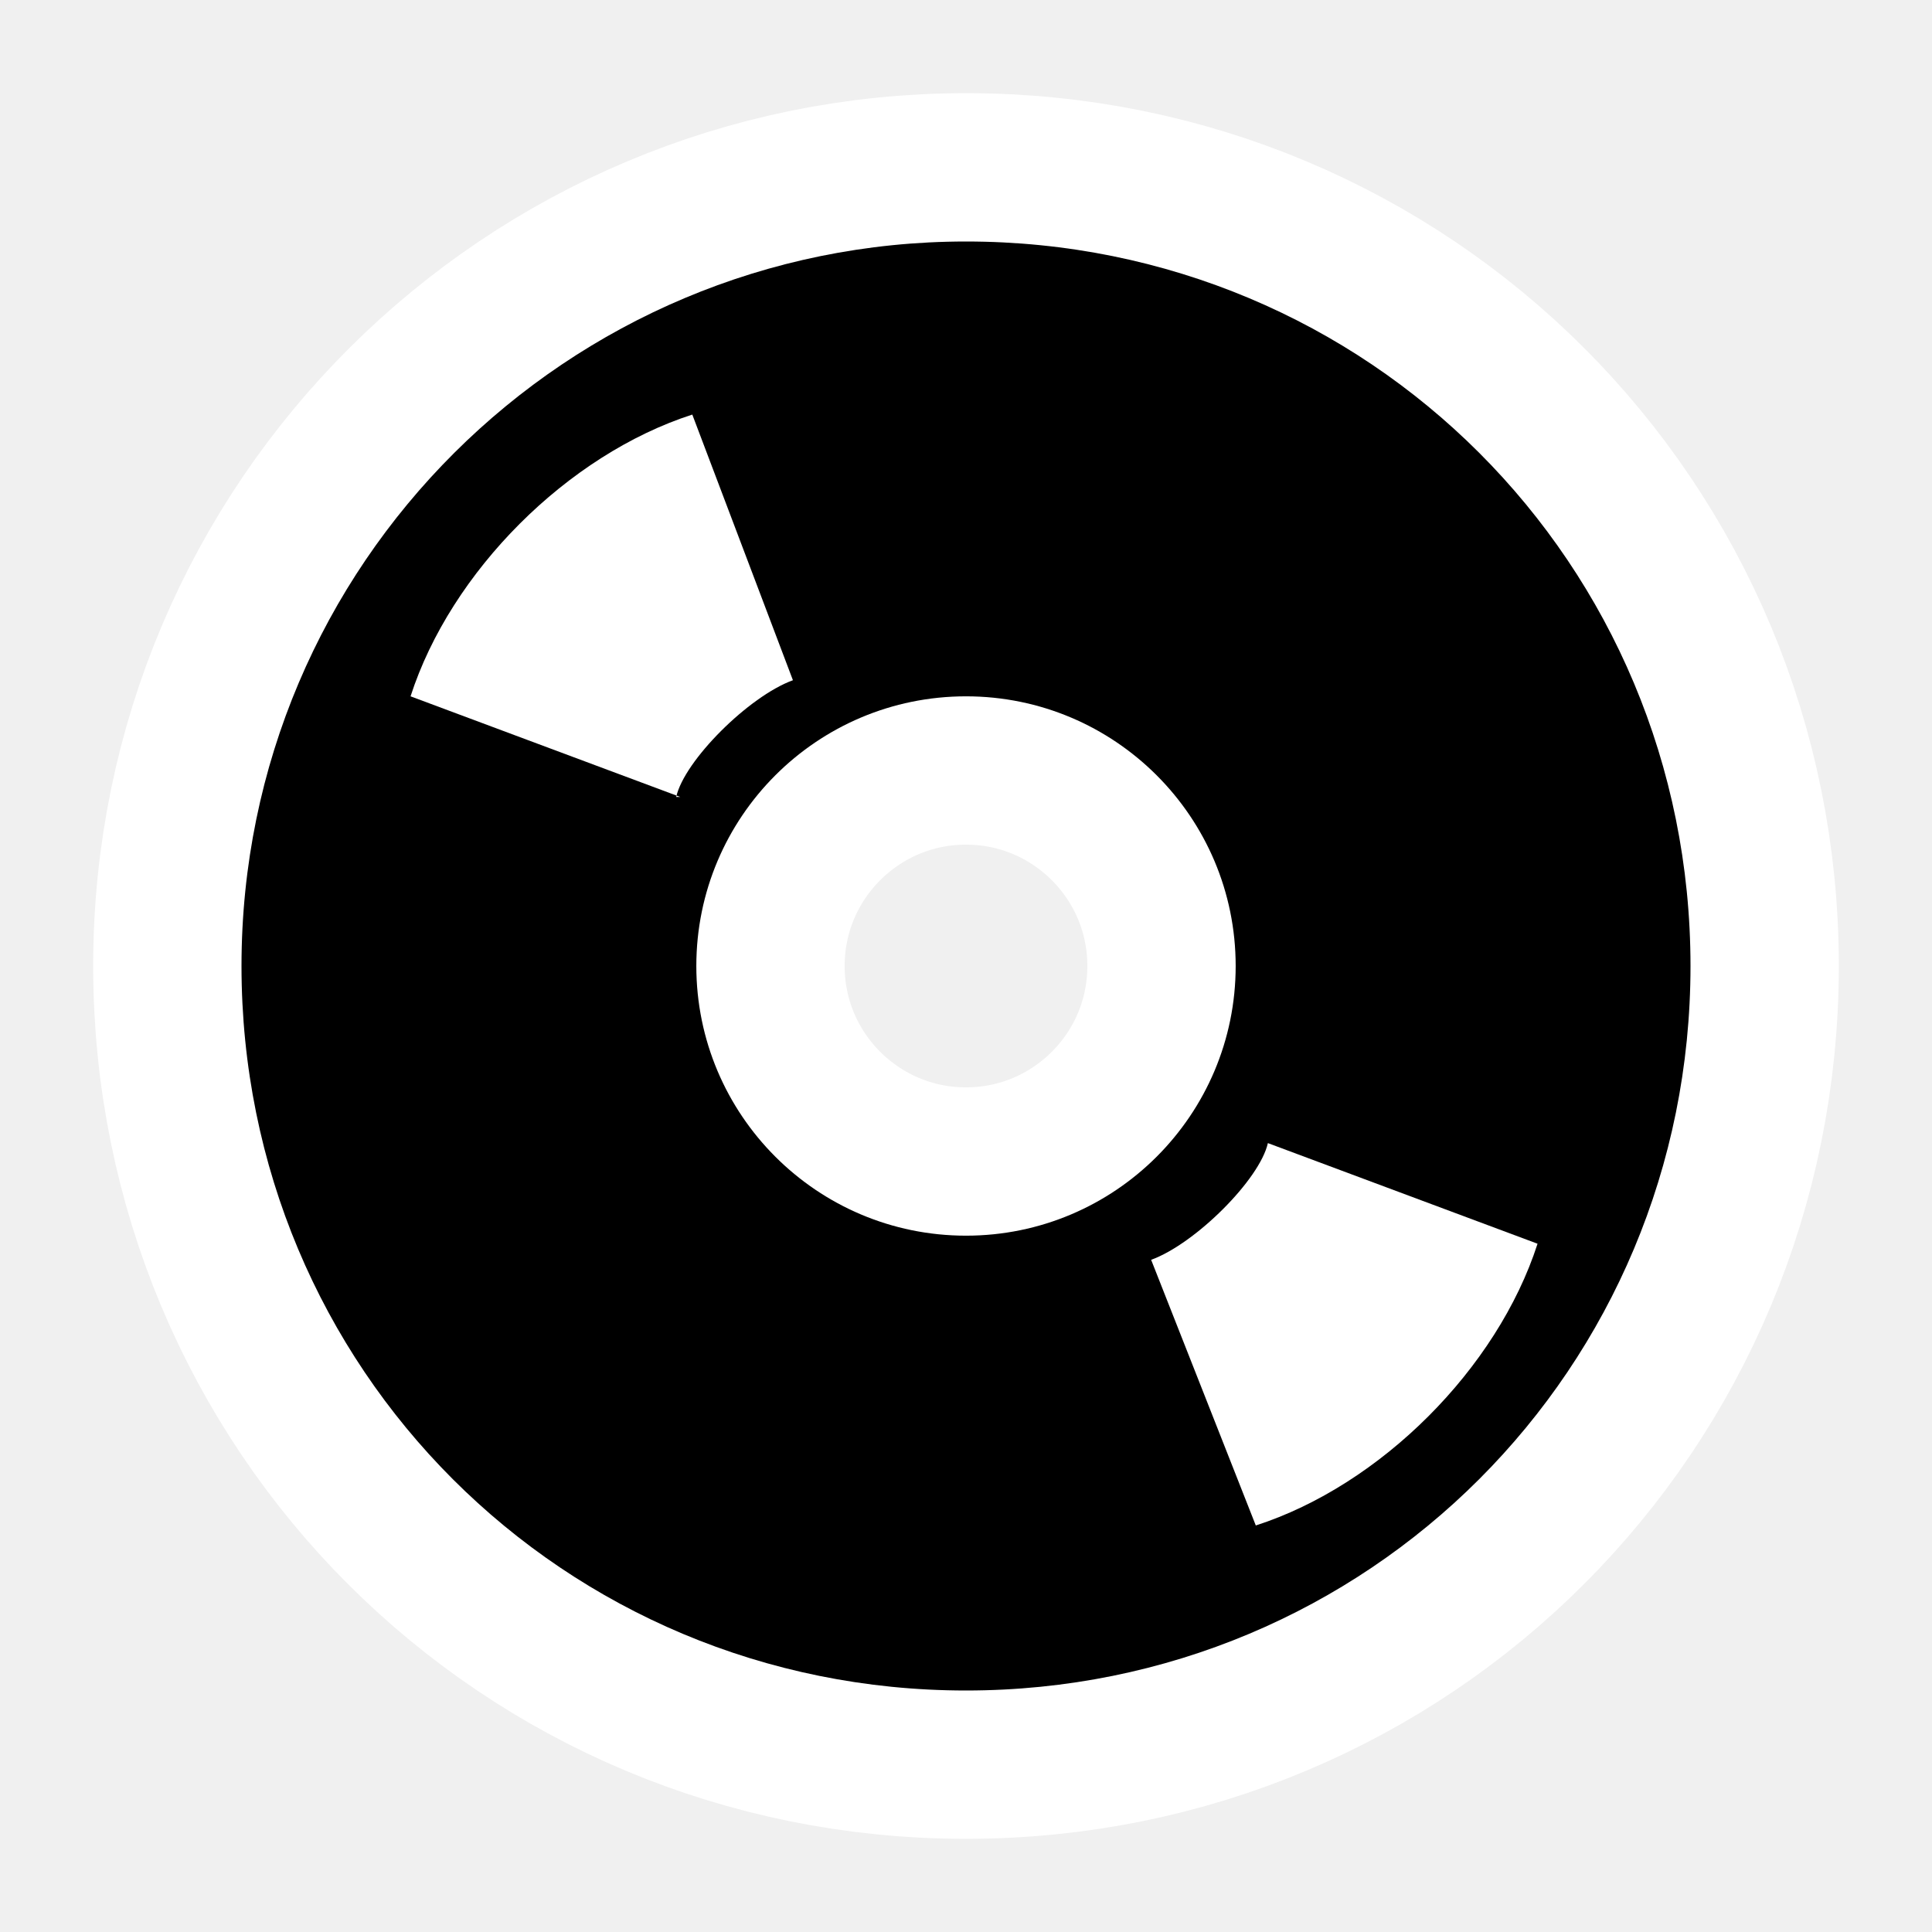
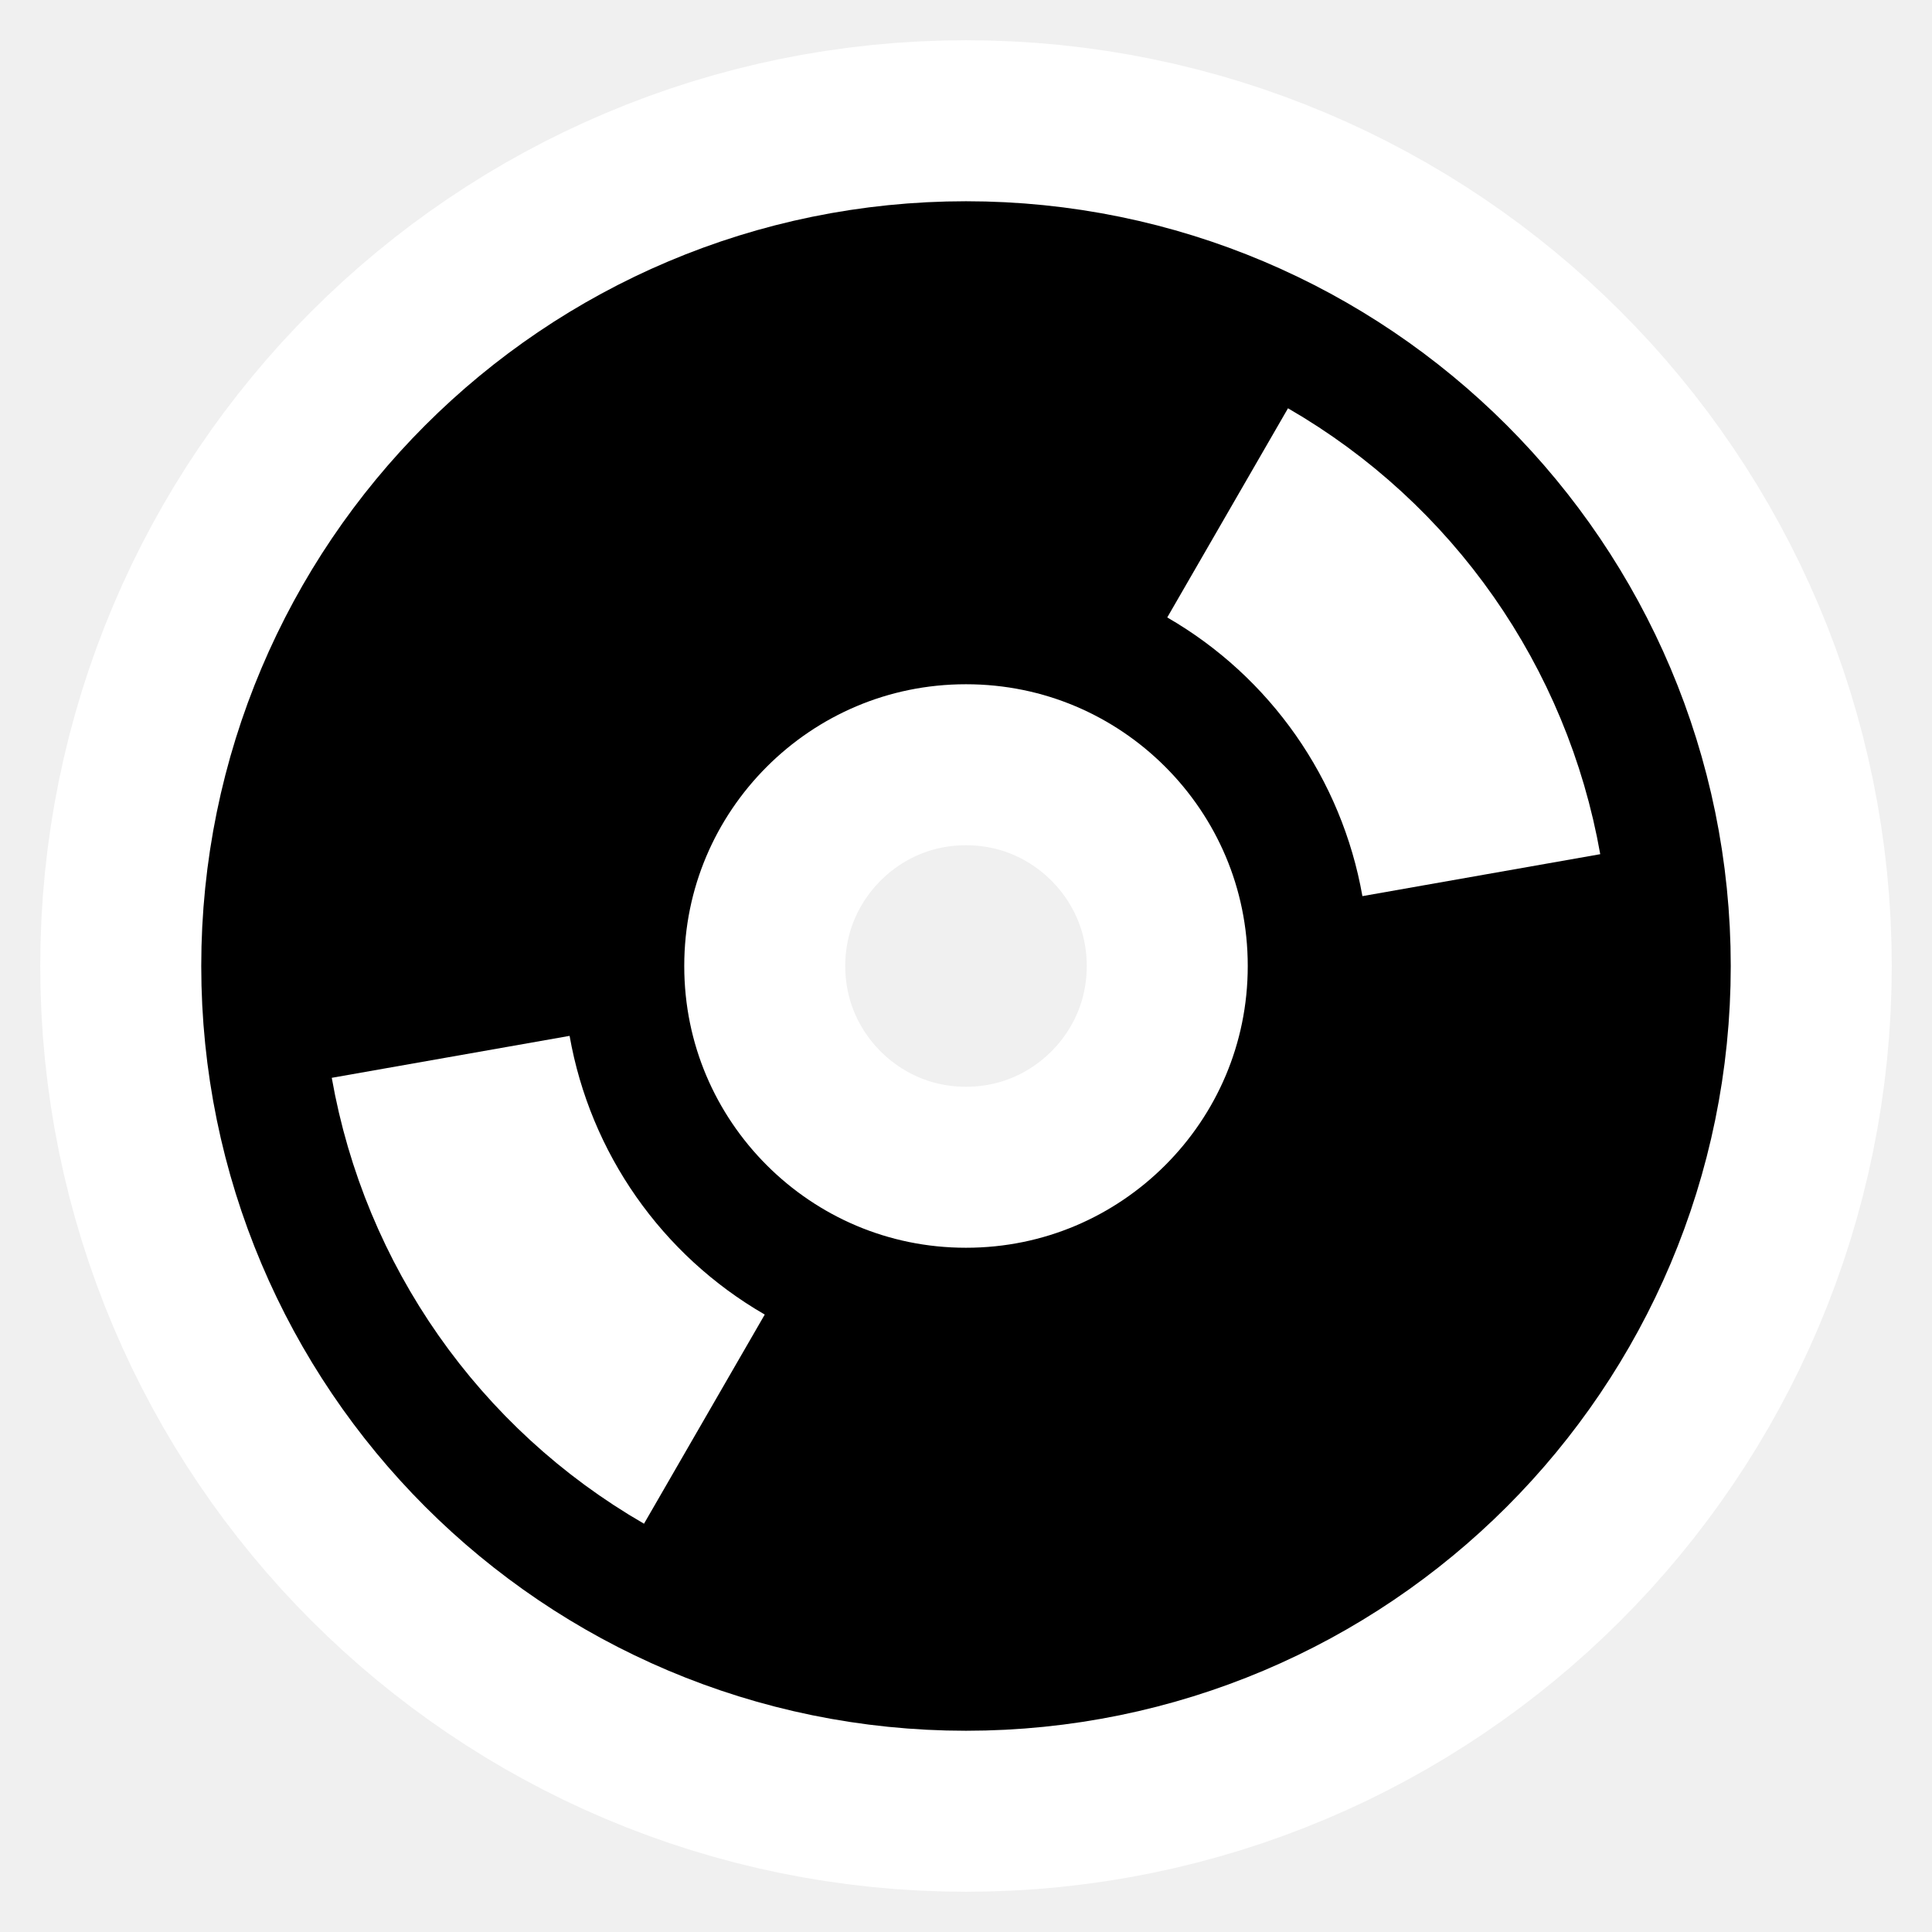
- <svg width="48pt" height="48pt" viewBox="0 0 48 48" xml:space="preserve">
-   <g id="Layer_x0020_3" style="fill-rule:nonzero;clip-rule:nonzero;fill:#FFFFFF;stroke:#000000;stroke-miterlimit:4;">
-     <g style="stroke:none;">
-       <path style="fill:#000000;stroke:#FFFFFF;stroke-width:7.37;" d="M24,6c-9.9,0-18,8-18,18s8,18,18,18s18-8,18-18s-8-18-18-18z M24,30.7c-3.7,0-6.7-3-6.7-6.7s3-6.7,6.7-6.7c3.7,0,6.7,3,6.7,6.7s-3,6.7-6.7,6.7z" />
-       <path style="fill:#000000;" d="M24,6c-9.9,0-18,8-18,18s8,18,18,18s18-8,18-18s-8-18-18-18z M24,30.7c-3.7,0-6.7-3-6.7-6.7s3-6.7,6.7-6.7c3.7,0,6.7,3,6.7,6.7s-3,6.7-6.7,6.7z" />
-       <path d="M16.8,19.8c0.2-0.9,1.8-2.5,2.9-2.9l-2.5-6.6c-3.1,1-6,3.9-7,7l6.7,2.5z" />
-       <path d="M31.5,28.4c-0.2,0.9-1.8,2.5-2.9,2.9l2.6,6.6c3.1-1,6-3.9,7-7l-6.7-2.5z" />
-     </g>
-   </g>
-   <g id="crop_x0020_marks" style="fill-rule:nonzero;clip-rule:nonzero;stroke:#000000;stroke-miterlimit:4;">
-     <path style="fill:none;stroke:none;" d="M48,48H0V0h48v48z" />
+ <svg xmlns="http://www.w3.org/2000/svg" width="48px" height="48px" id="svg1307">
+   <defs id="defs1309" />
+   <g id="layer1">
+     <rect style="fill:none;fill-opacity:0.507;fill-rule:evenodd;stroke:none;stroke-width:1px;stroke-linecap:butt;stroke-linejoin:miter;stroke-opacity:1" id="rect2190" width="48" height="48" x="0" y="0" ry="0" />
+     <path d="M 37 24 A 13 13 0 1 1  11,24 A 13 13 0 1 1  37 24 z" id="path5706" style="fill:none;fill-opacity:0.75;fill-rule:evenodd;stroke:#ffffff;stroke-width:20;stroke-linecap:butt;stroke-linejoin:miter;stroke-opacity:1;stroke-miterlimit:4;stroke-dasharray:none" />
+     <path style="fill:none;fill-opacity:0.75;fill-rule:evenodd;stroke:#000000;stroke-width:12;stroke-linecap:butt;stroke-linejoin:miter;stroke-opacity:1;stroke-miterlimit:4;stroke-dasharray:none" id="path3954" d="M 37 24 A 13 13 0 1 1  11,24 A 13 13 0 1 1  37 24 z" />
+     <path style="fill:none;fill-opacity:0.75;fill-rule:evenodd;stroke:#ffffff;stroke-width:6;stroke-linecap:butt;stroke-linejoin:miter;stroke-miterlimit:4;stroke-dasharray:none;stroke-opacity:1" id="path4829" d="M 30.5,12.742 A 13,13 0 0 1 36.803,21.743" />
+     <path d="M 17.5,35.258 A 13,13 0 0 1 11.197,26.257" id="path5704" style="fill:none;fill-opacity:0.75;fill-rule:evenodd;stroke:#ffffff;stroke-width:6;stroke-linecap:butt;stroke-linejoin:miter;stroke-miterlimit:4;stroke-dasharray:none;stroke-opacity:1" />
  </g>
</svg>
